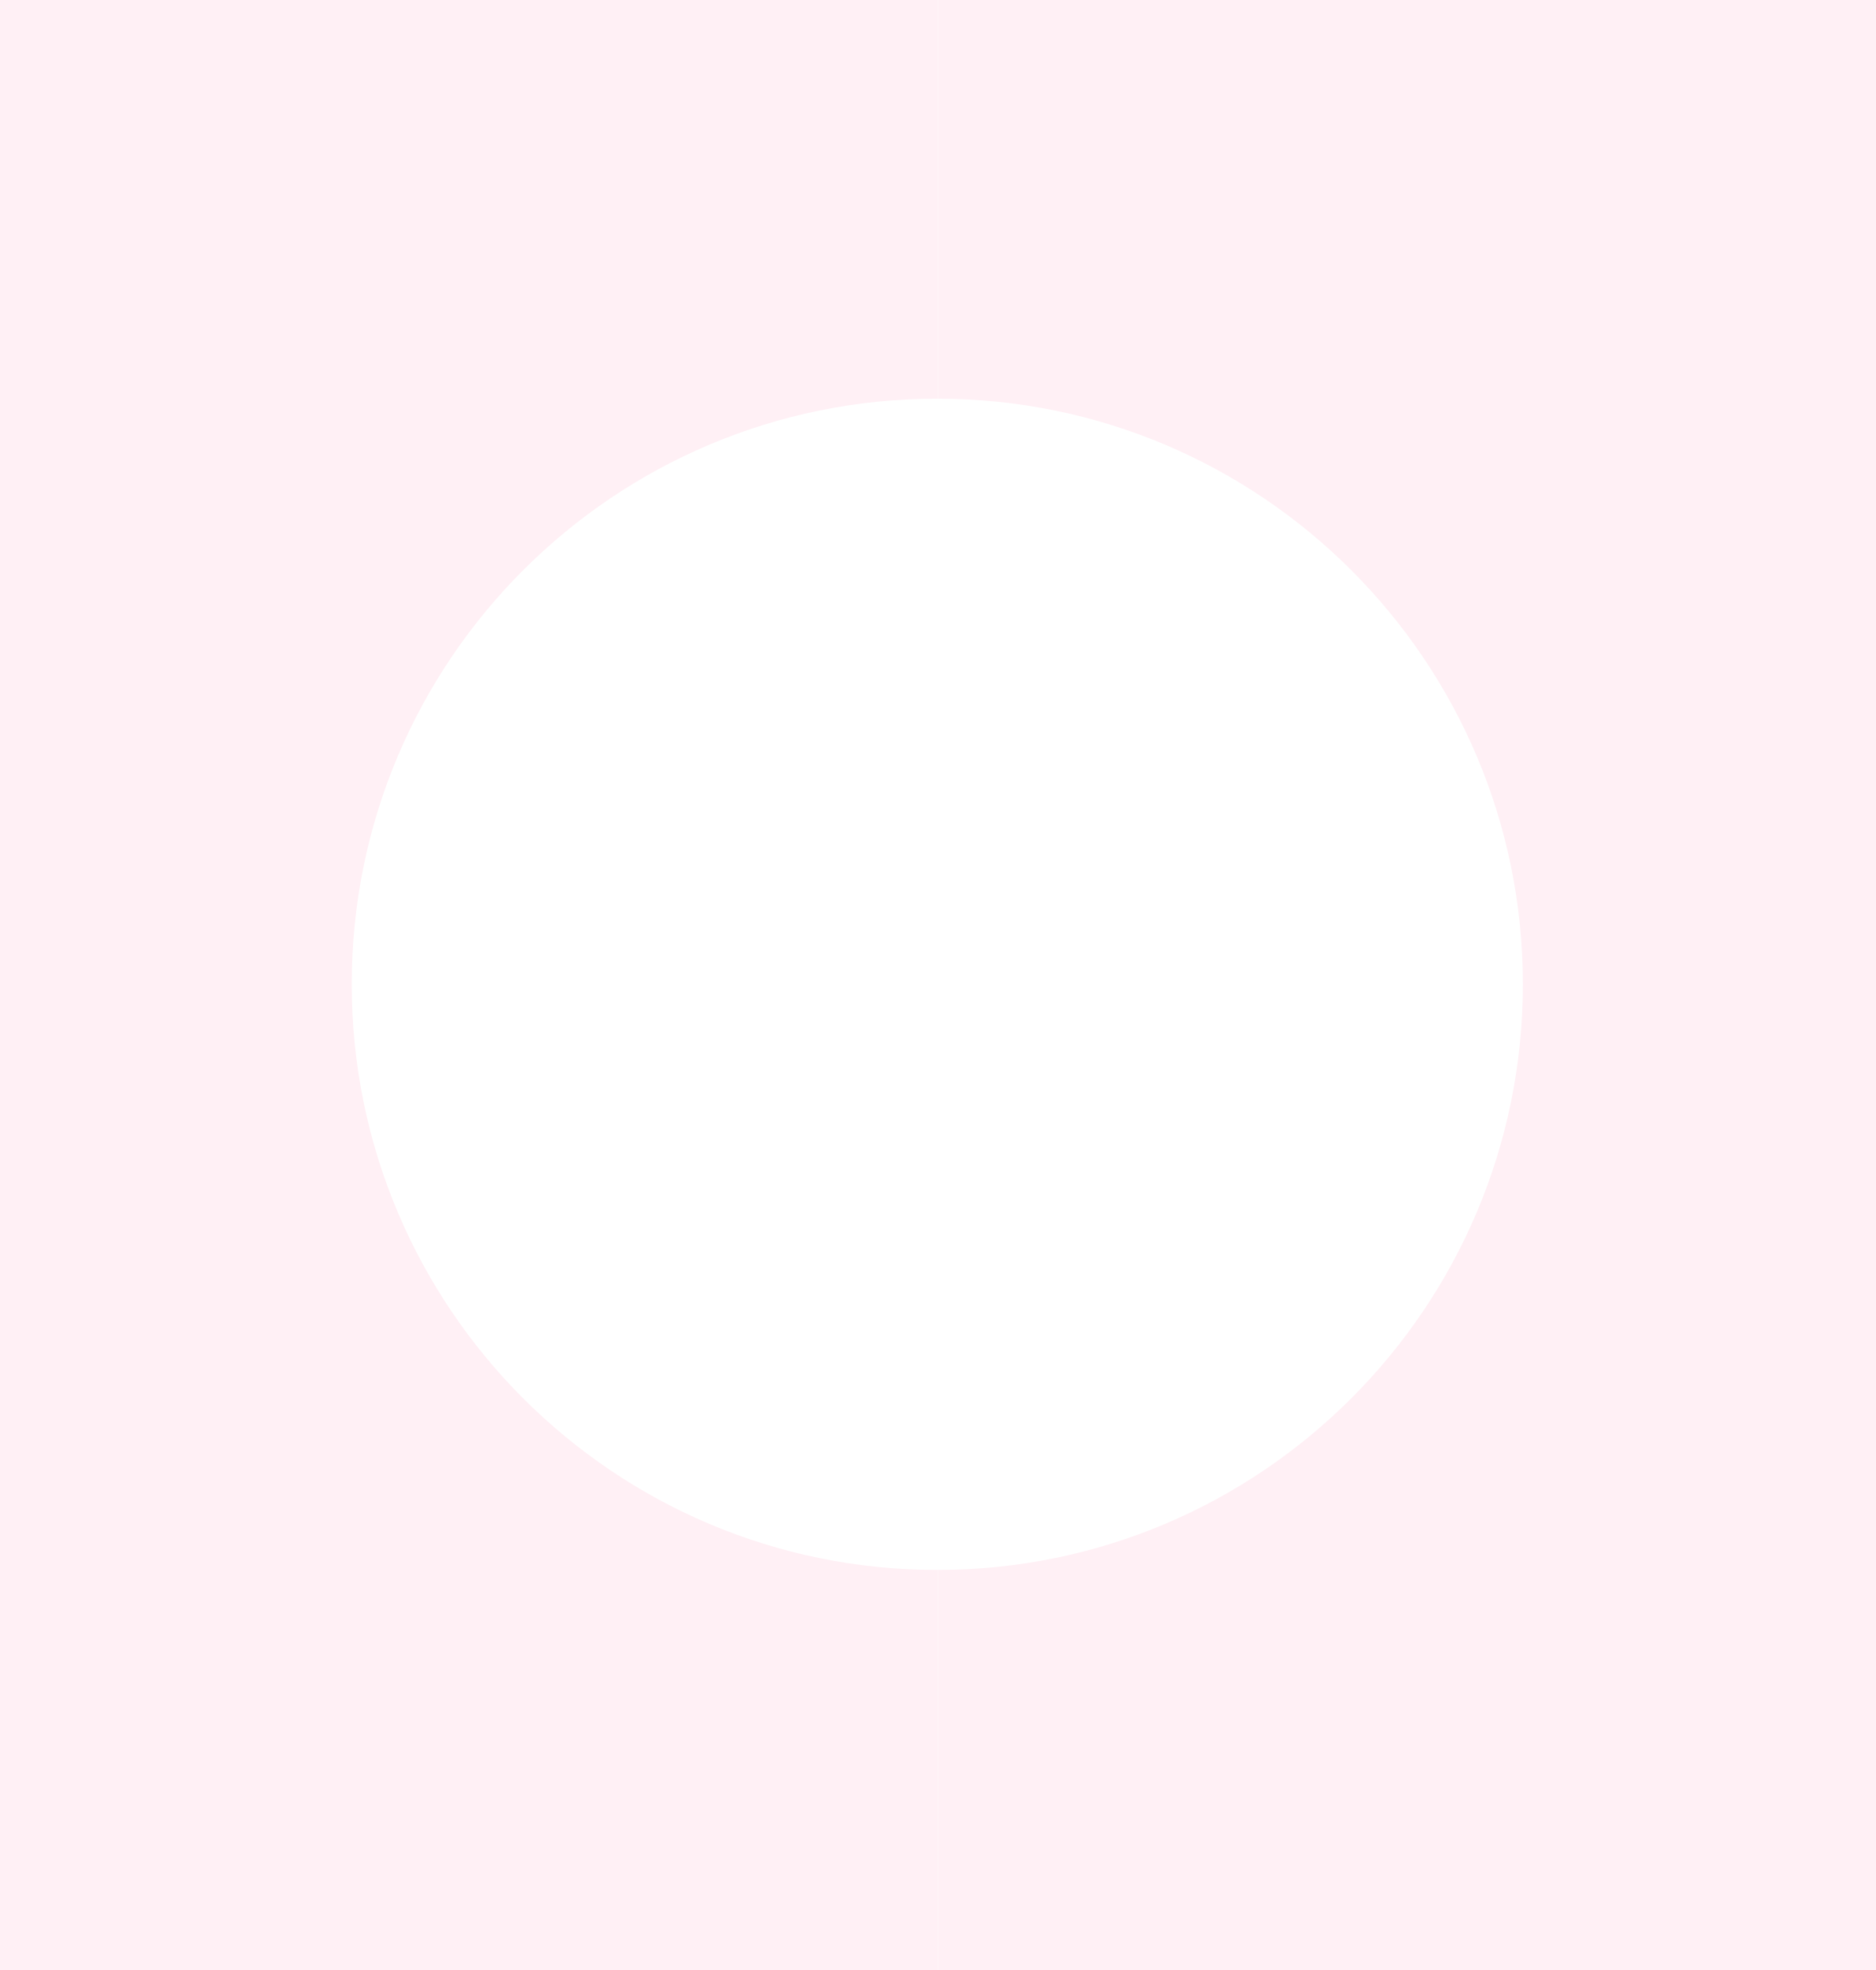
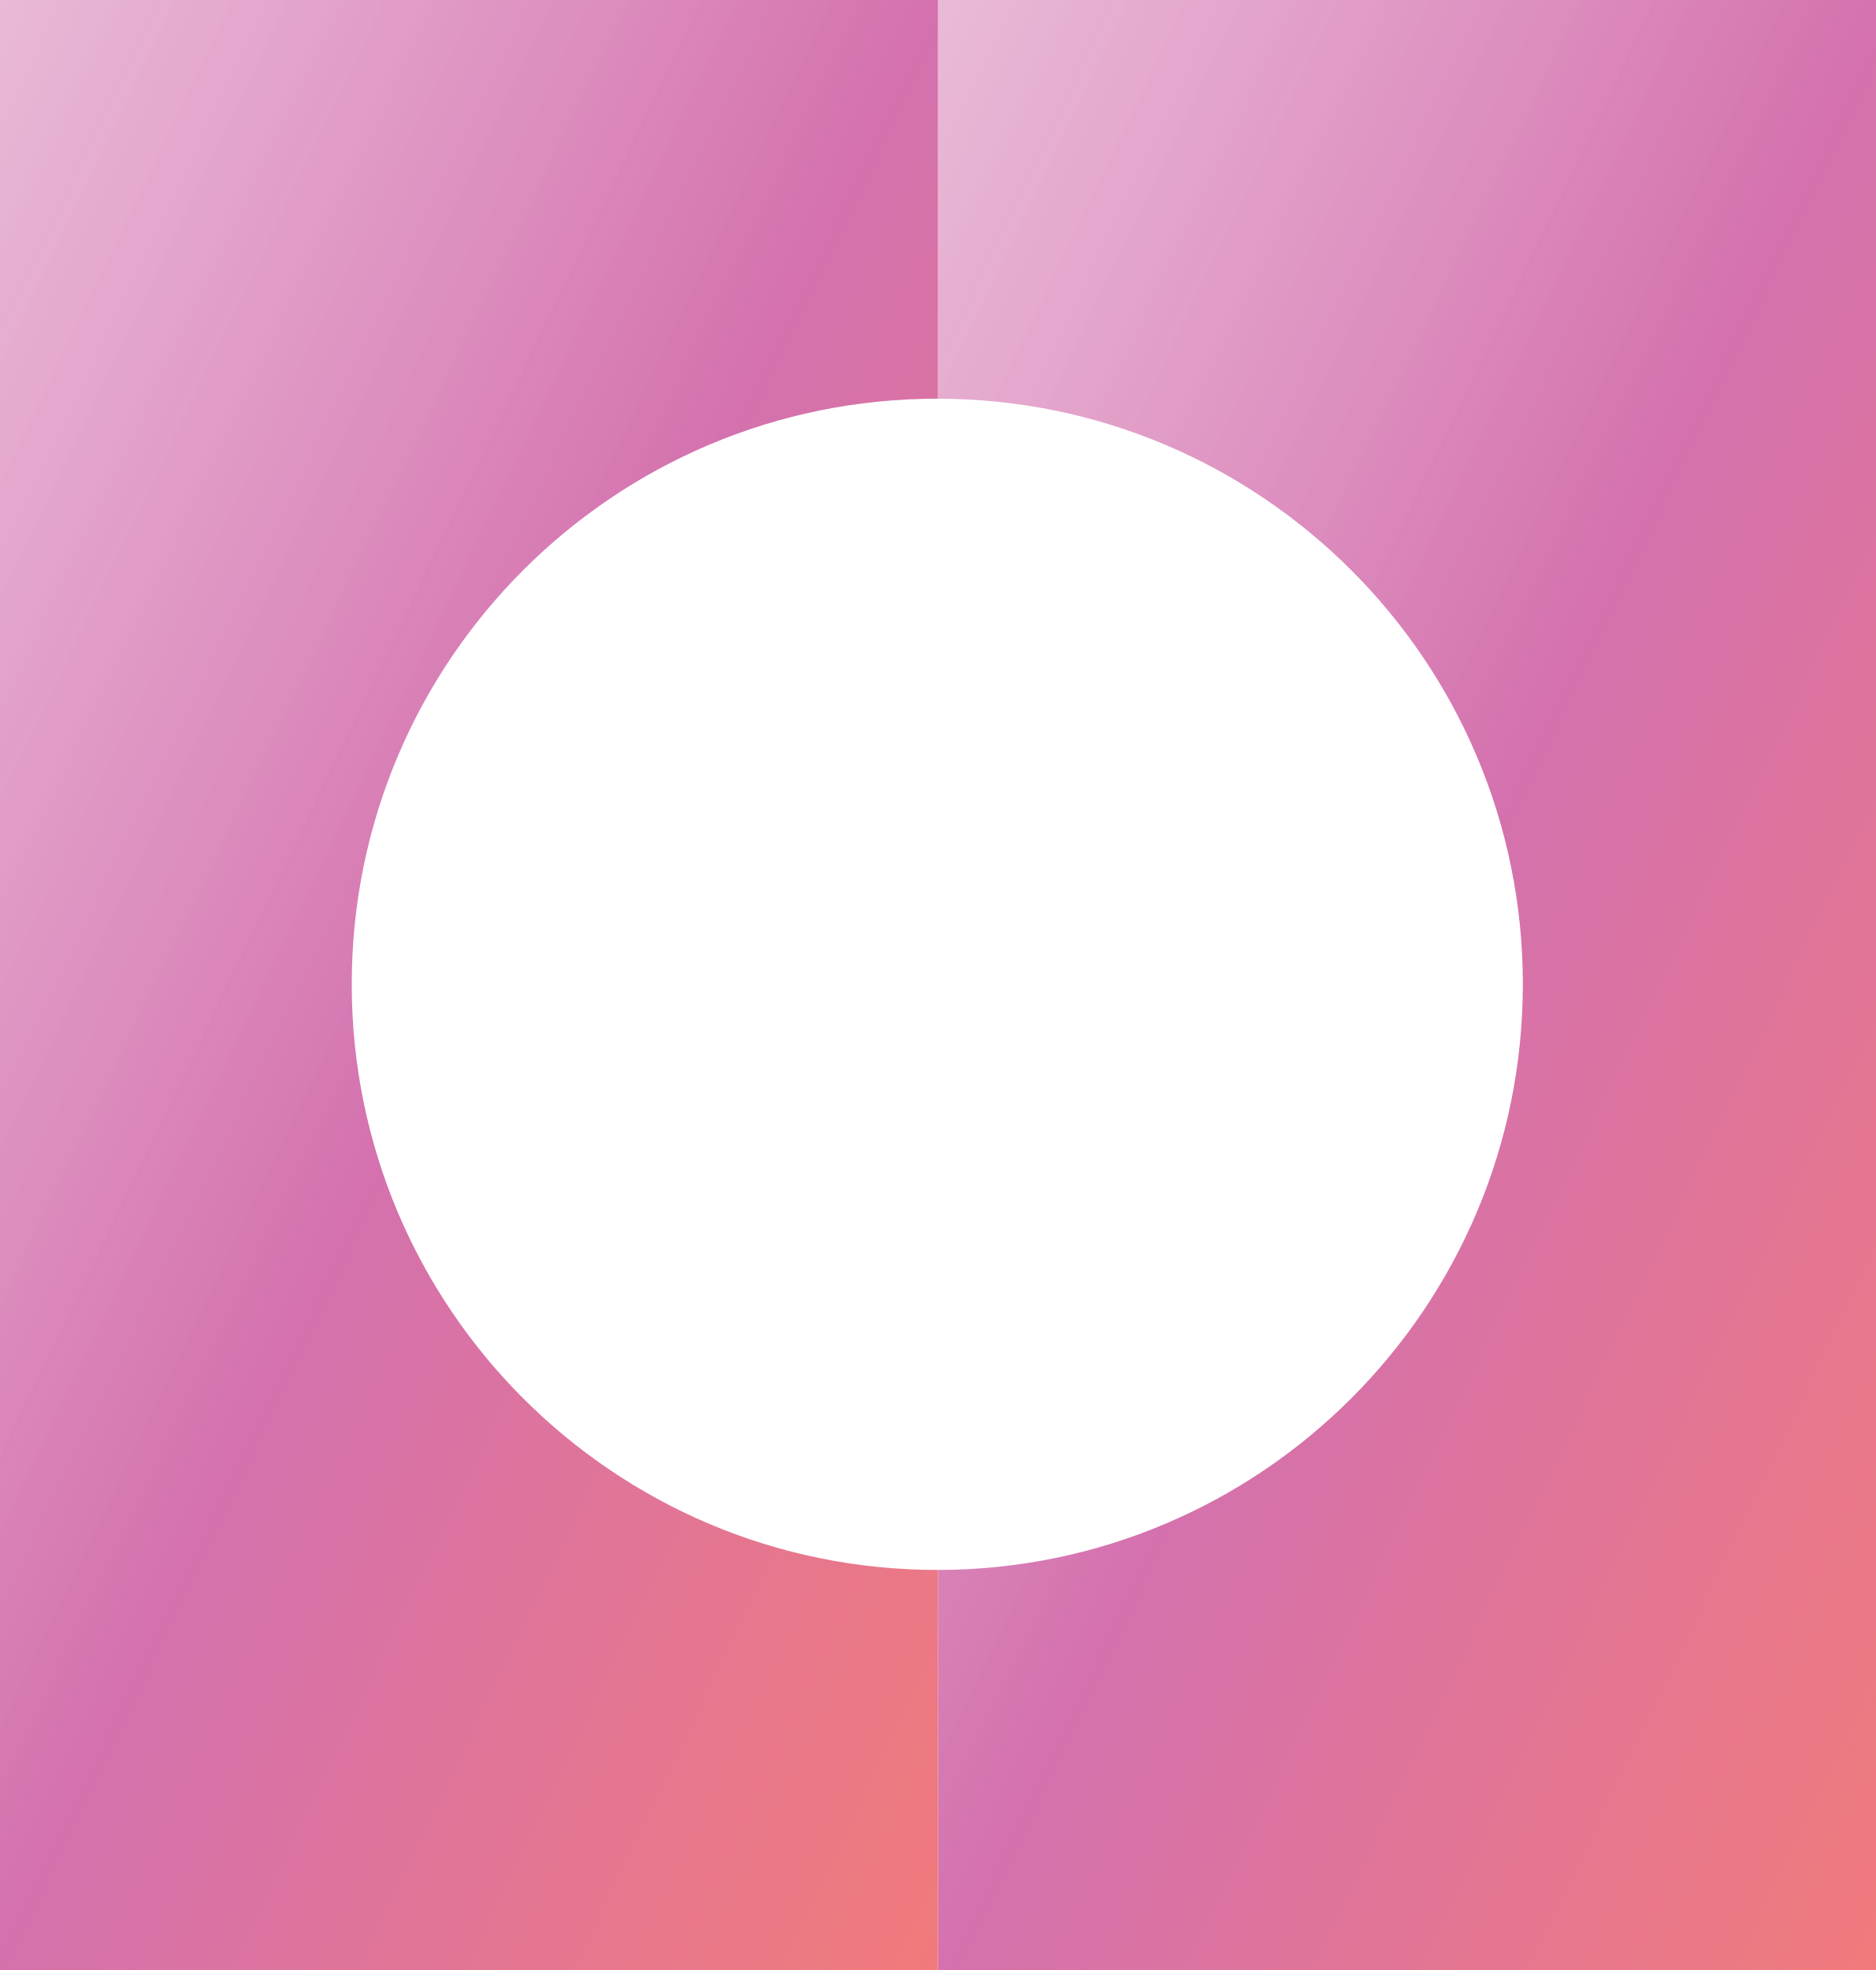
<svg xmlns="http://www.w3.org/2000/svg" version="1.1" id="Layer_1" x="0px" y="0px" viewBox="0 0 960 1008" style="enable-background:new 0 0 960 1008;" xml:space="preserve">
  <style type="text/css">
- 	.st0{opacity:1;fill:#fff0f5;enable-background:new    ;}
- 	.st1{opcaity:1;fill:#fff0f5;}
+ 	.st0{enable-background:new    ;}
+ 	.st1{}
</style>
-   <path id="XMLID_4_" class="st0" d="M480-9v213c165.3,0.2,299.3,134.3,299.3,299.6S645.3,803.1,480,803.3V1017h488V-9H480z" />
-   <path id="XMLID_6_" class="st1" d="M479.6,803.3C314.1,803.3,180,669.1,180,503.6S314.1,204,479.6,204c0.1,0,0.2,0,0.4,0V-9H-8v1026  h488V803.3C479.9,803.3,479.8,803.3,479.6,803.3z" />
+   <defs>
+     <linearGradient id="grad1" x1="0" y1="0" x2="" y2="1">
+       <stop offset="0%" style="stop-color:rgba(228, 169, 206,0.8) ;stop-opacity:1" />
+       <stop offset="50%" style="stop-color:rgb(212, 113, 174) ;stop-opacity:1" />
+       <stop offset="100%" style="stop-color:rgb(241, 122, 122);stop-opacity:1" />
+     </linearGradient>
+   </defs>
+   <path id="XMLID_4_" class="st0" fill="url(#grad1)" d="M480-9v213c165.3,0.2,299.3,134.3,299.3,299.6S645.3,803.1,480,803.3V1017h488V-9H480z" />
+   <path id="XMLID_6_" class="st1" fill="url(#grad1)" d="M479.6,803.3C314.1,803.3,180,669.1,180,503.6S314.1,204,479.6,204c0.1,0,0.2,0,0.4,0V-9H-8v1026  h488V803.3C479.9,803.3,479.8,803.3,479.6,803.3z" />
</svg>
